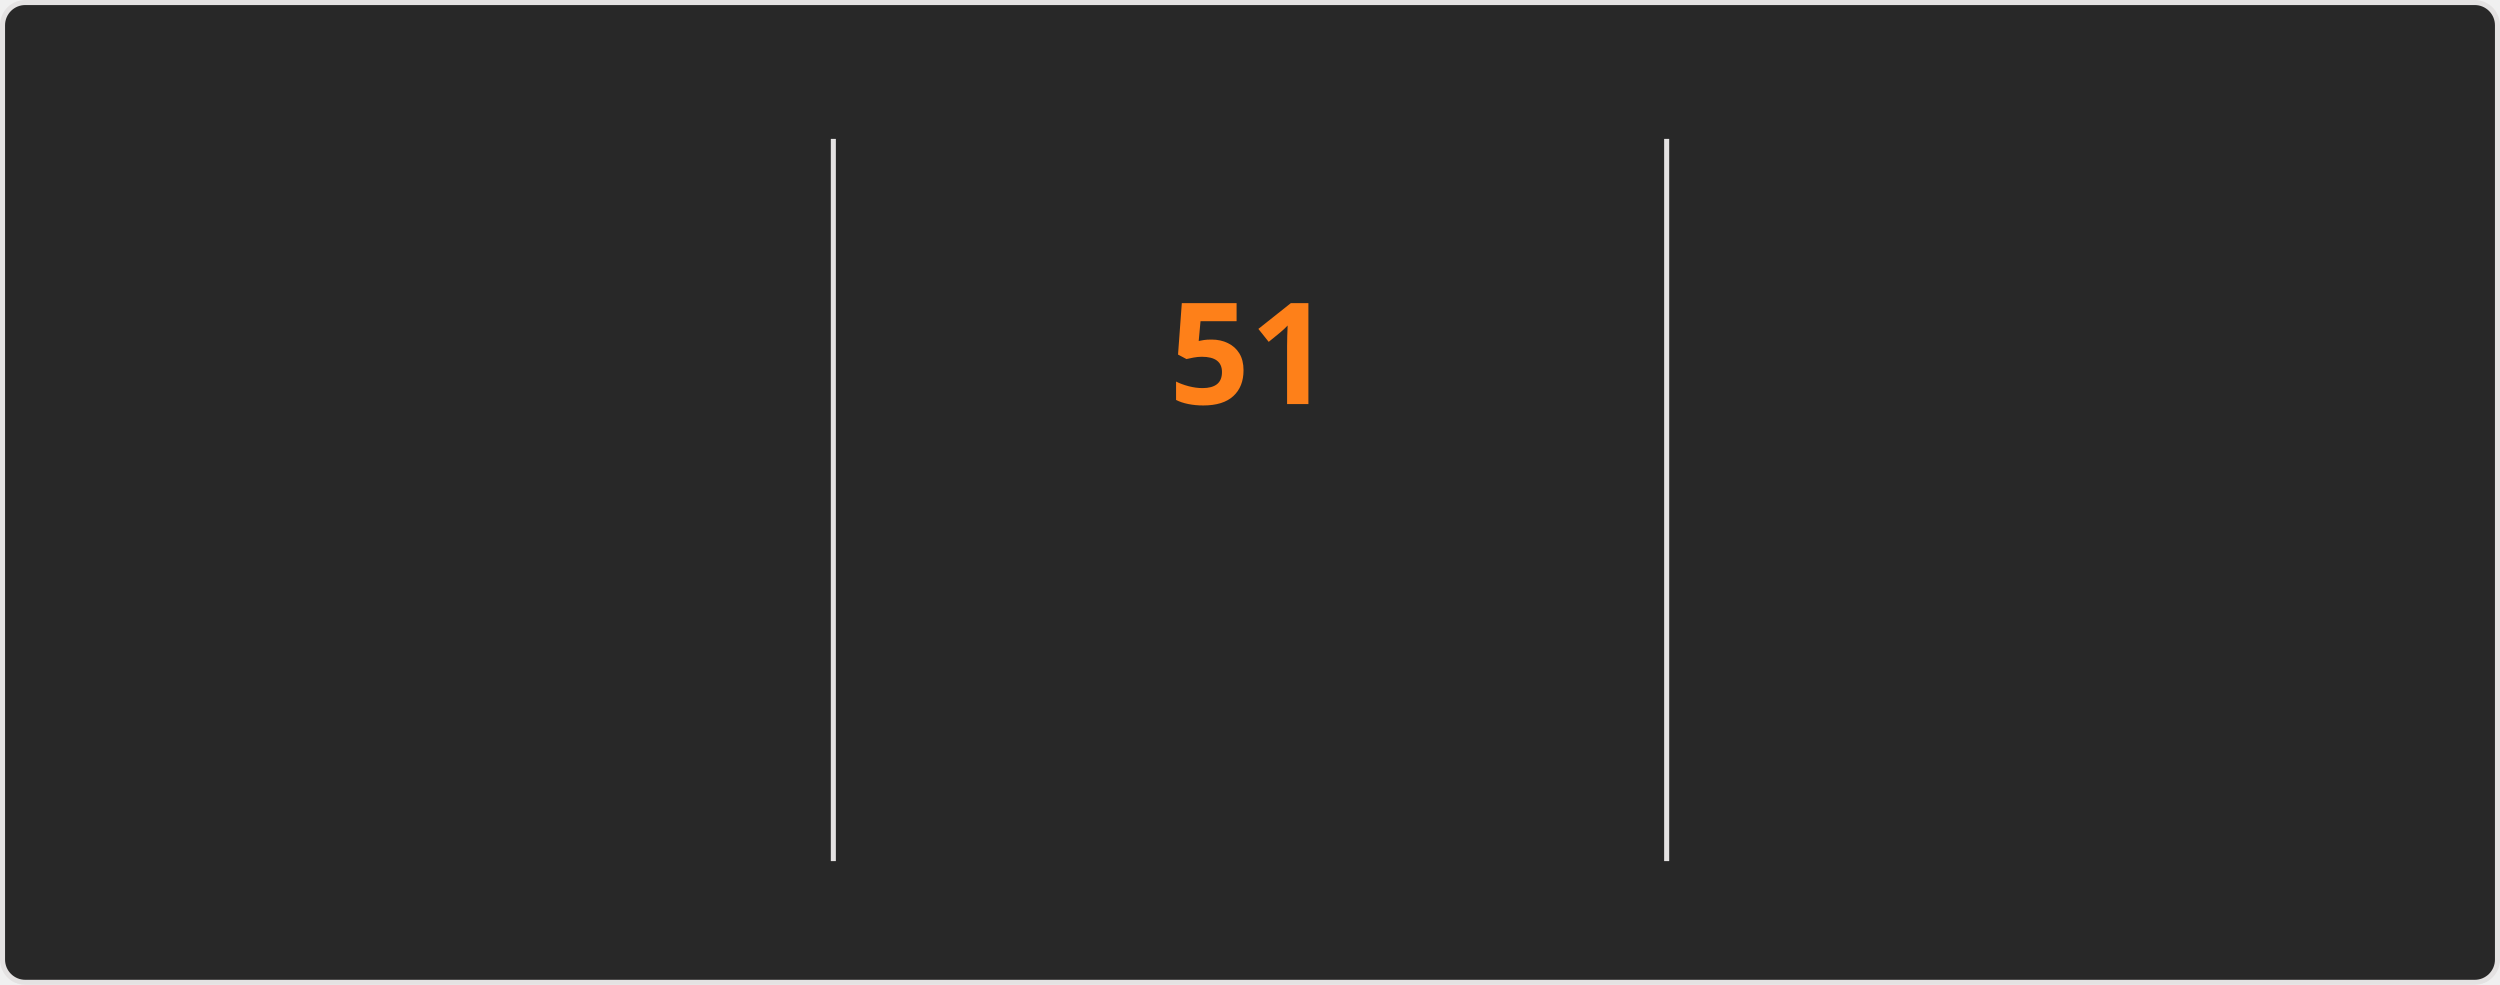
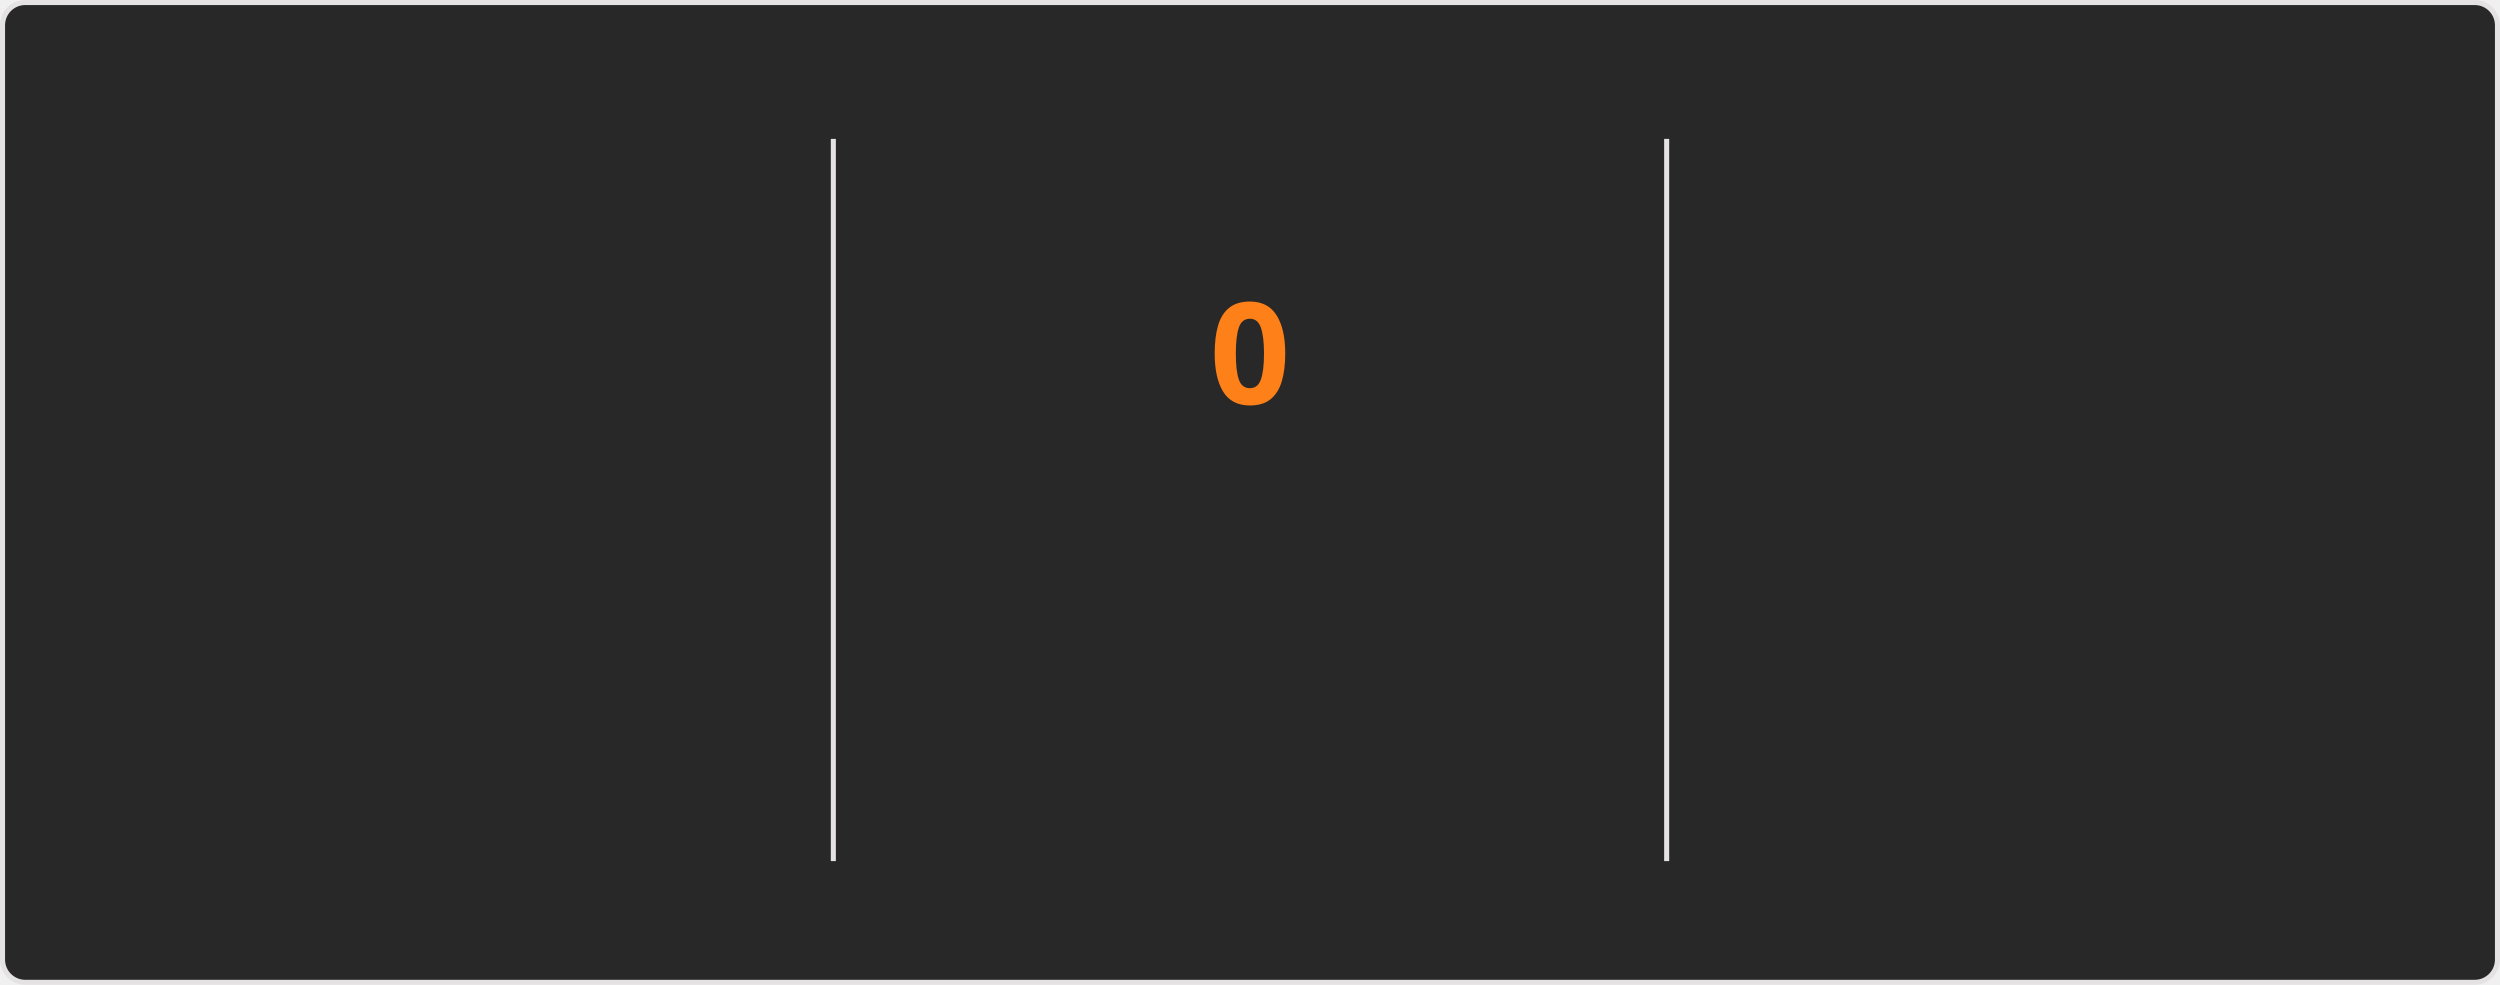
<svg xmlns="http://www.w3.org/2000/svg" style="isolation: isolate" viewBox="0 0 495 195" width="495px" height="195px" direction="ltr">
  <style>
    @keyframes currstreak {
      0% { font-size: 3px; opacity: 0.2; }
      80% { font-size: 34px; opacity: 1; }
      100% { font-size: 28px; opacity: 1; }
    }
    @keyframes fadein {
      0% { opacity: 0; }
      100% { opacity: 1; }
    }
    .big-number {
      font-family: "Segoe UI", Ubuntu, sans-serif;
      font-weight: 700;
      font-size: 28px;
      fill: #fabd2f;
    }
    .label {
      font-family: "Segoe UI", Ubuntu, sans-serif;
      font-weight: 400;
      font-size: 14px;
      fill: #fabd2f;
    }
    .range-text {
      font-family: "Segoe UI", Ubuntu, sans-serif;
      font-weight: 400;
      font-size: 12px;
      fill: #8ec07c;
    }
    .current-streak-num {
      font-family: "Segoe UI", Ubuntu, sans-serif;
      font-weight: 700;
      font-size: 28px;
      fill: #fe8019;
    }</style>
  <defs>
    <clipPath id="outer_rectangle">
      <rect width="495" height="195" rx="4.5" />
    </clipPath>
    <mask id="mask_out_ring_behind_fire">
      <rect width="495" height="195" fill="white" />
      <ellipse id="mask-ellipse" cx="247.5" cy="32" rx="13" ry="18" fill="black" />
    </mask>
  </defs>
  <g clip-path="url(#outer_rectangle)">
    <g style="isolation: isolate">
      <rect fill="#282828" rx="4.5" x="0.5" y="0.5" width="494" height="194" stroke="#e4e2e2" />
    </g>
    <g style="isolation: isolate">
      <line x1="165" y1="28" x2="165" y2="170" vector-effect="non-scaling-stroke" stroke-width="1" stroke="#e4e2e2" stroke-linejoin="miter" stroke-linecap="square" stroke-miterlimit="3" />
      <line x1="330" y1="28" x2="330" y2="170" vector-effect="non-scaling-stroke" stroke-width="1" stroke="#e4e2e2" stroke-linejoin="miter" stroke-linecap="square" stroke-miterlimit="3" />
    </g>
    <g style="isolation: isolate">
      <g transform="translate(82.5, 48)">
        <text x="0" y="32" stroke-width="0" text-anchor="middle" class="big-number" style="opacity: 0; animation: fadein 0.5s linear forwards 0.6s">
            6.4K
          </text>
      </g>
      <g transform="translate(82.5, 84)">
        <text x="0" y="32" stroke-width="0" text-anchor="middle" class="label" style="opacity: 0; animation: fadein 0.5s linear forwards 0.7s">
            Total Contributions
          </text>
      </g>
      <g transform="translate(82.5, 114)">
        <text x="0" y="32" stroke-width="0" text-anchor="middle" class="range-text" style="opacity: 0; animation: fadein 0.5s linear forwards 0.8s">
            Aug 31 - Present
          </text>
      </g>
    </g>
    <g style="isolation: isolate">
      <g mask="url(#mask_out_ring_behind_fire)">
        <circle cx="247.5" cy="71" r="40" fill="none" stroke="#fabd2f" stroke-width="5" style="opacity: 0; animation: fadein 0.5s linear forwards 0.4s" />
      </g>
      <g transform="translate(247.5, 19.5)" stroke-opacity="0" style="opacity: 0; animation: fadein 0.5s linear forwards 0.6s">
        <path d="M -12 -0.5 L 15 -0.5 L 15 23.5 L -12 23.5 L -12 -0.5 Z" fill="none" />
        <path d="M 1.5 0.67 C 1.5 0.67 2.24 3.32 2.24 5.47 C 2.24 7.53 0.89 9.2 -1.17 9.2 C -3.23 9.2 -4.79 7.53 -4.79 5.47 L -4.76 5.11 C -6.78 7.51 -8 10.62 -8 13.99 C -8 18.41 -4.42 22 0 22 C 4.42 22 8 18.41 8 13.99 C 8 8.6 5.41 3.79 1.5 0.67 Z M -0.29 19 C -2.07 19 -3.51 17.6 -3.51 15.86 C -3.51 14.24 -2.46 13.1 -0.7 12.74 C 1.07 12.38 2.9 11.53 3.92 10.16 C 4.31 11.45 4.51 12.81 4.51 14.2 C 4.51 16.85 2.36 19 -0.29 19 Z" fill="#fabd2f" stroke-opacity="0" />
      </g>
      <g transform="translate(247.5, 48)">
        <text x="0" y="32" stroke-width="0" text-anchor="middle" class="current-streak-num" style="animation: currstreak 0.6s linear forwards">
-             51
+             0
          </text>
      </g>
      <g transform="translate(247.5, 108)">
        <text x="0" y="32" stroke-width="0" text-anchor="middle" class="label" style="opacity: 0; animation: fadein 0.5s linear forwards 0.9s">
            Current Streak
          </text>
      </g>
      <g transform="translate(247.5, 145)">
        <text x="0" y="21" stroke-width="0" text-anchor="middle" class="range-text" style="opacity: 0; animation: fadein 0.5s linear forwards 0.9s">
-             Jul 12 - Aug 31
+             0 days
          </text>
      </g>
    </g>
    <g style="isolation: isolate">
      <g transform="translate(412.5, 48)">
        <text x="0" y="32" stroke-width="0" text-anchor="middle" class="big-number" style="opacity: 0; animation: fadein 0.5s linear forwards 1.2s">
            51
          </text>
      </g>
      <g transform="translate(412.5, 84)">
        <text x="0" y="32" stroke-width="0" text-anchor="middle" class="label" style="opacity: 0; animation: fadein 0.5s linear forwards 1.3s">
            Longest Streak
          </text>
      </g>
      <g transform="translate(412.5, 114)">
        <text x="0" y="32" stroke-width="0" text-anchor="middle" class="range-text" style="opacity: 0; animation: fadein 0.5s linear forwards 1.4s">
            Jul 12 - Aug 31
          </text>
      </g>
    </g>
  </g>
</svg>
